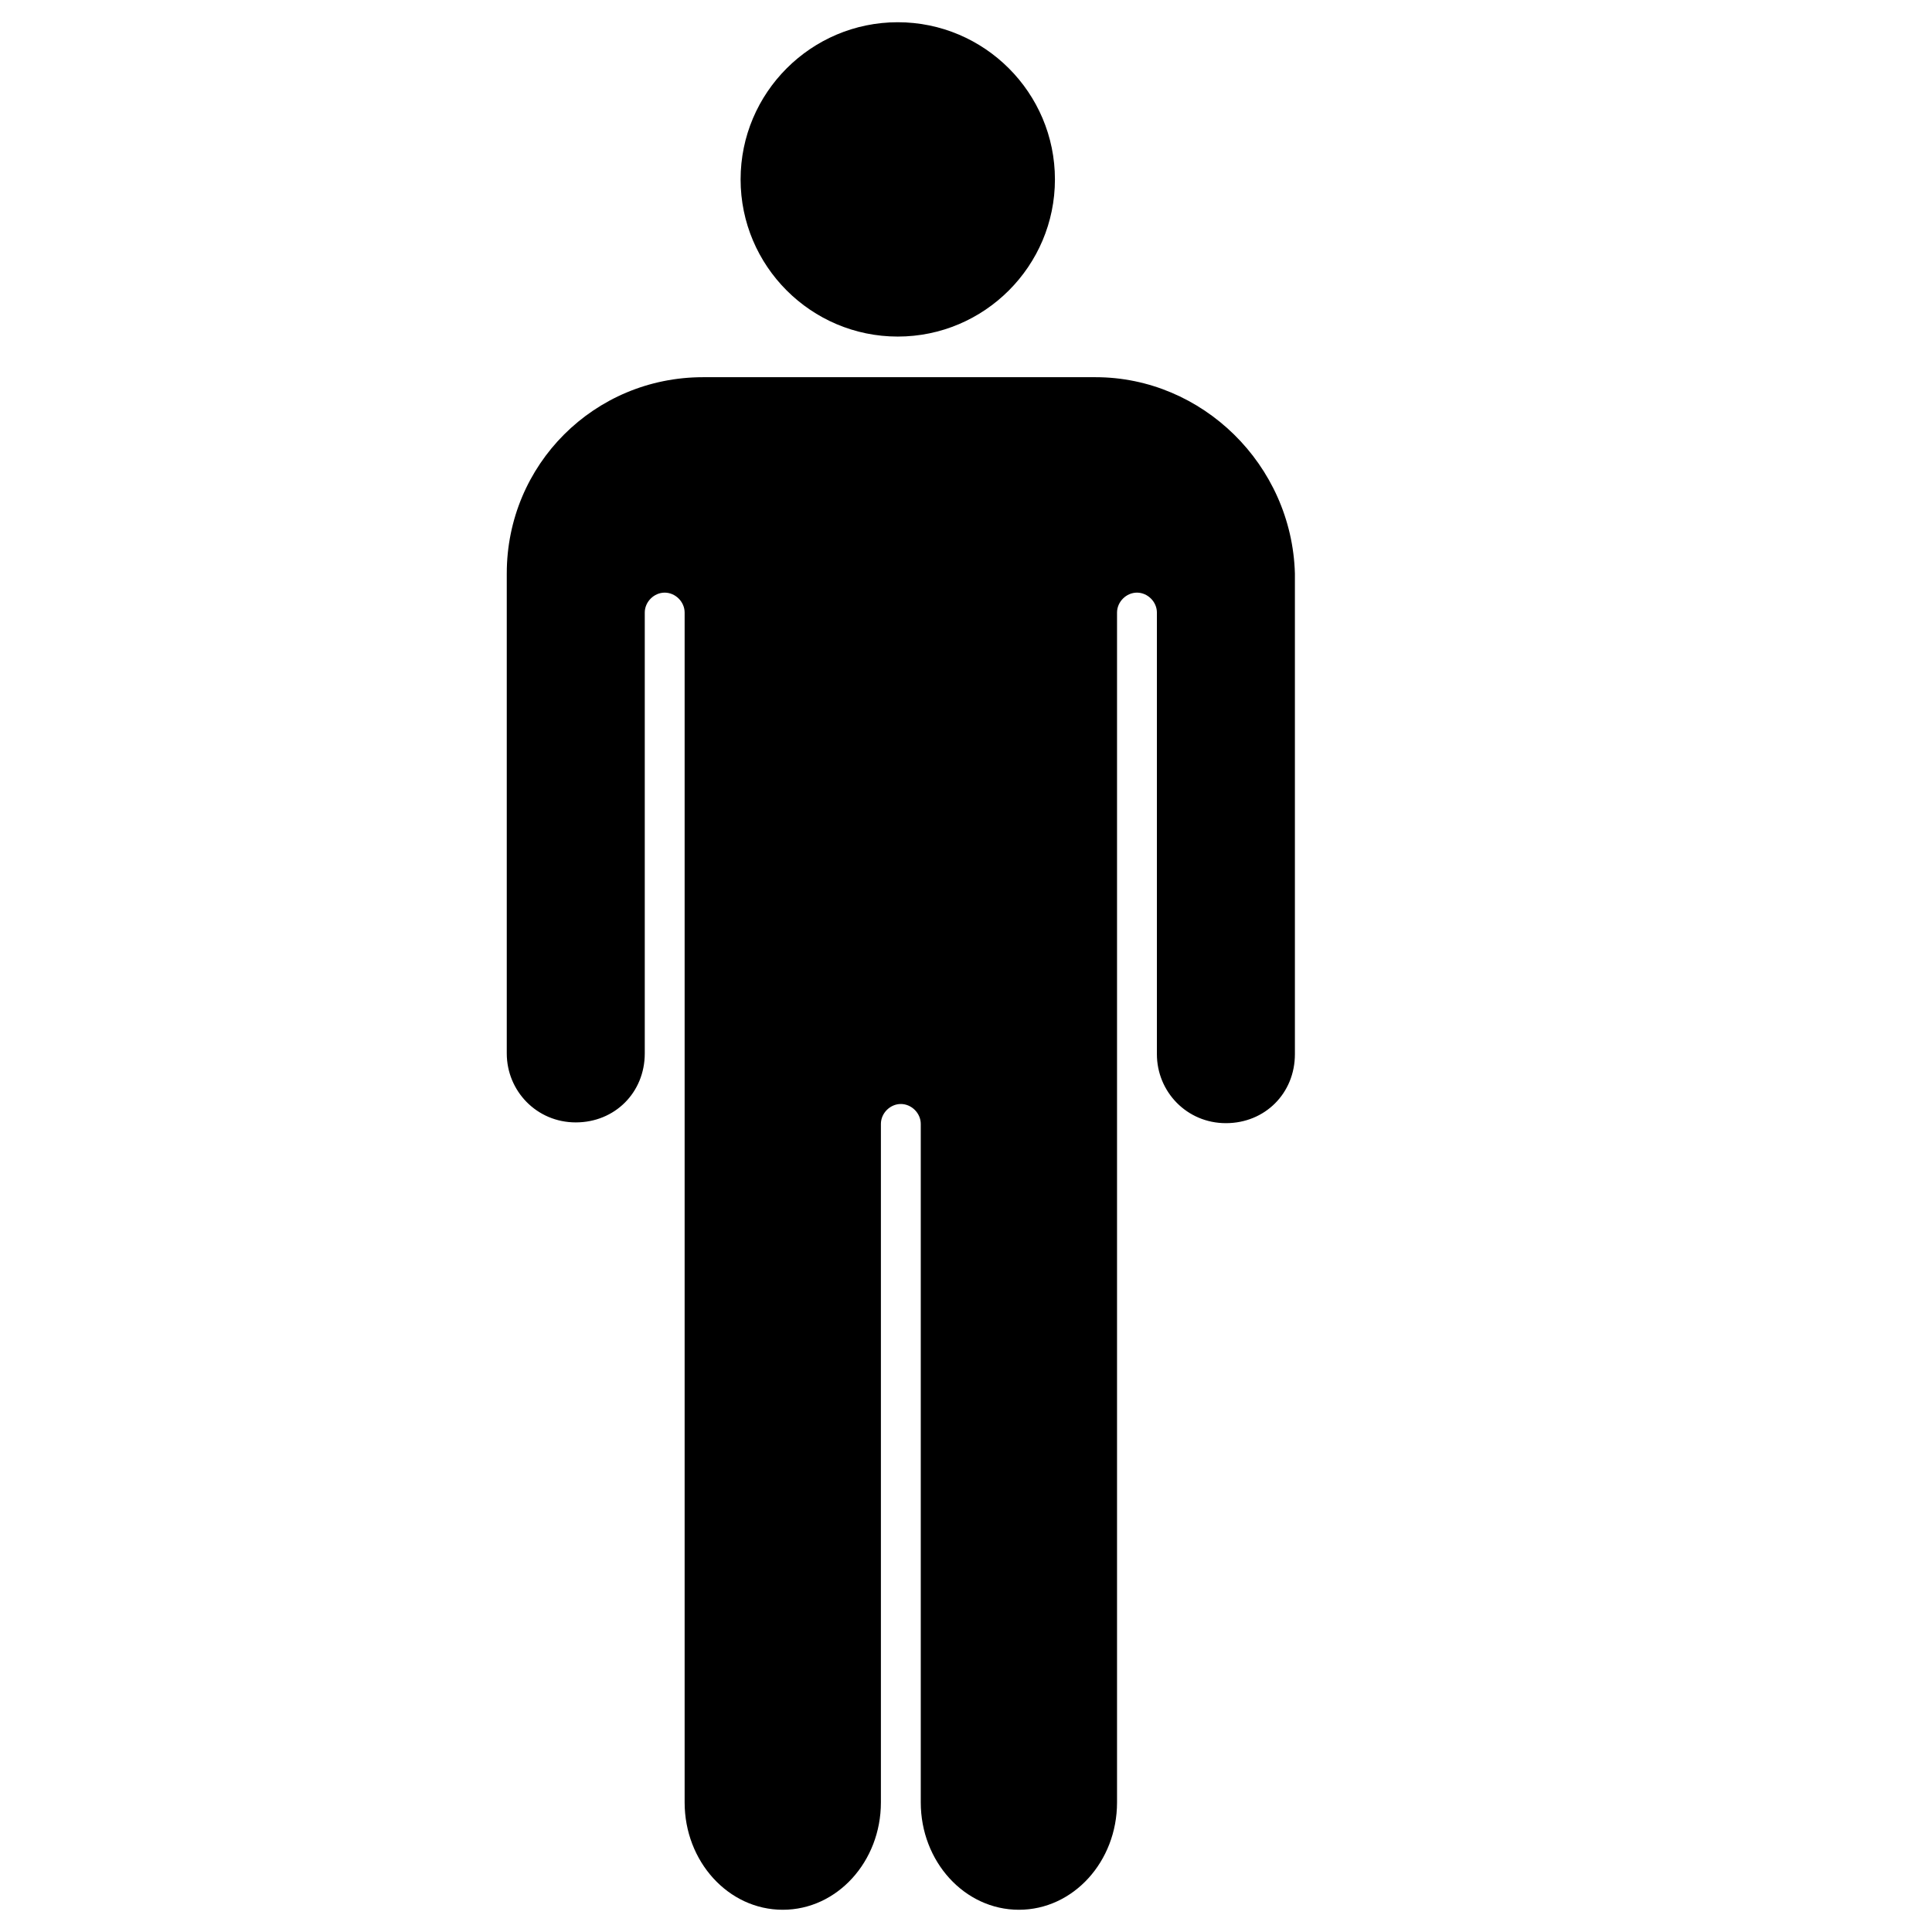
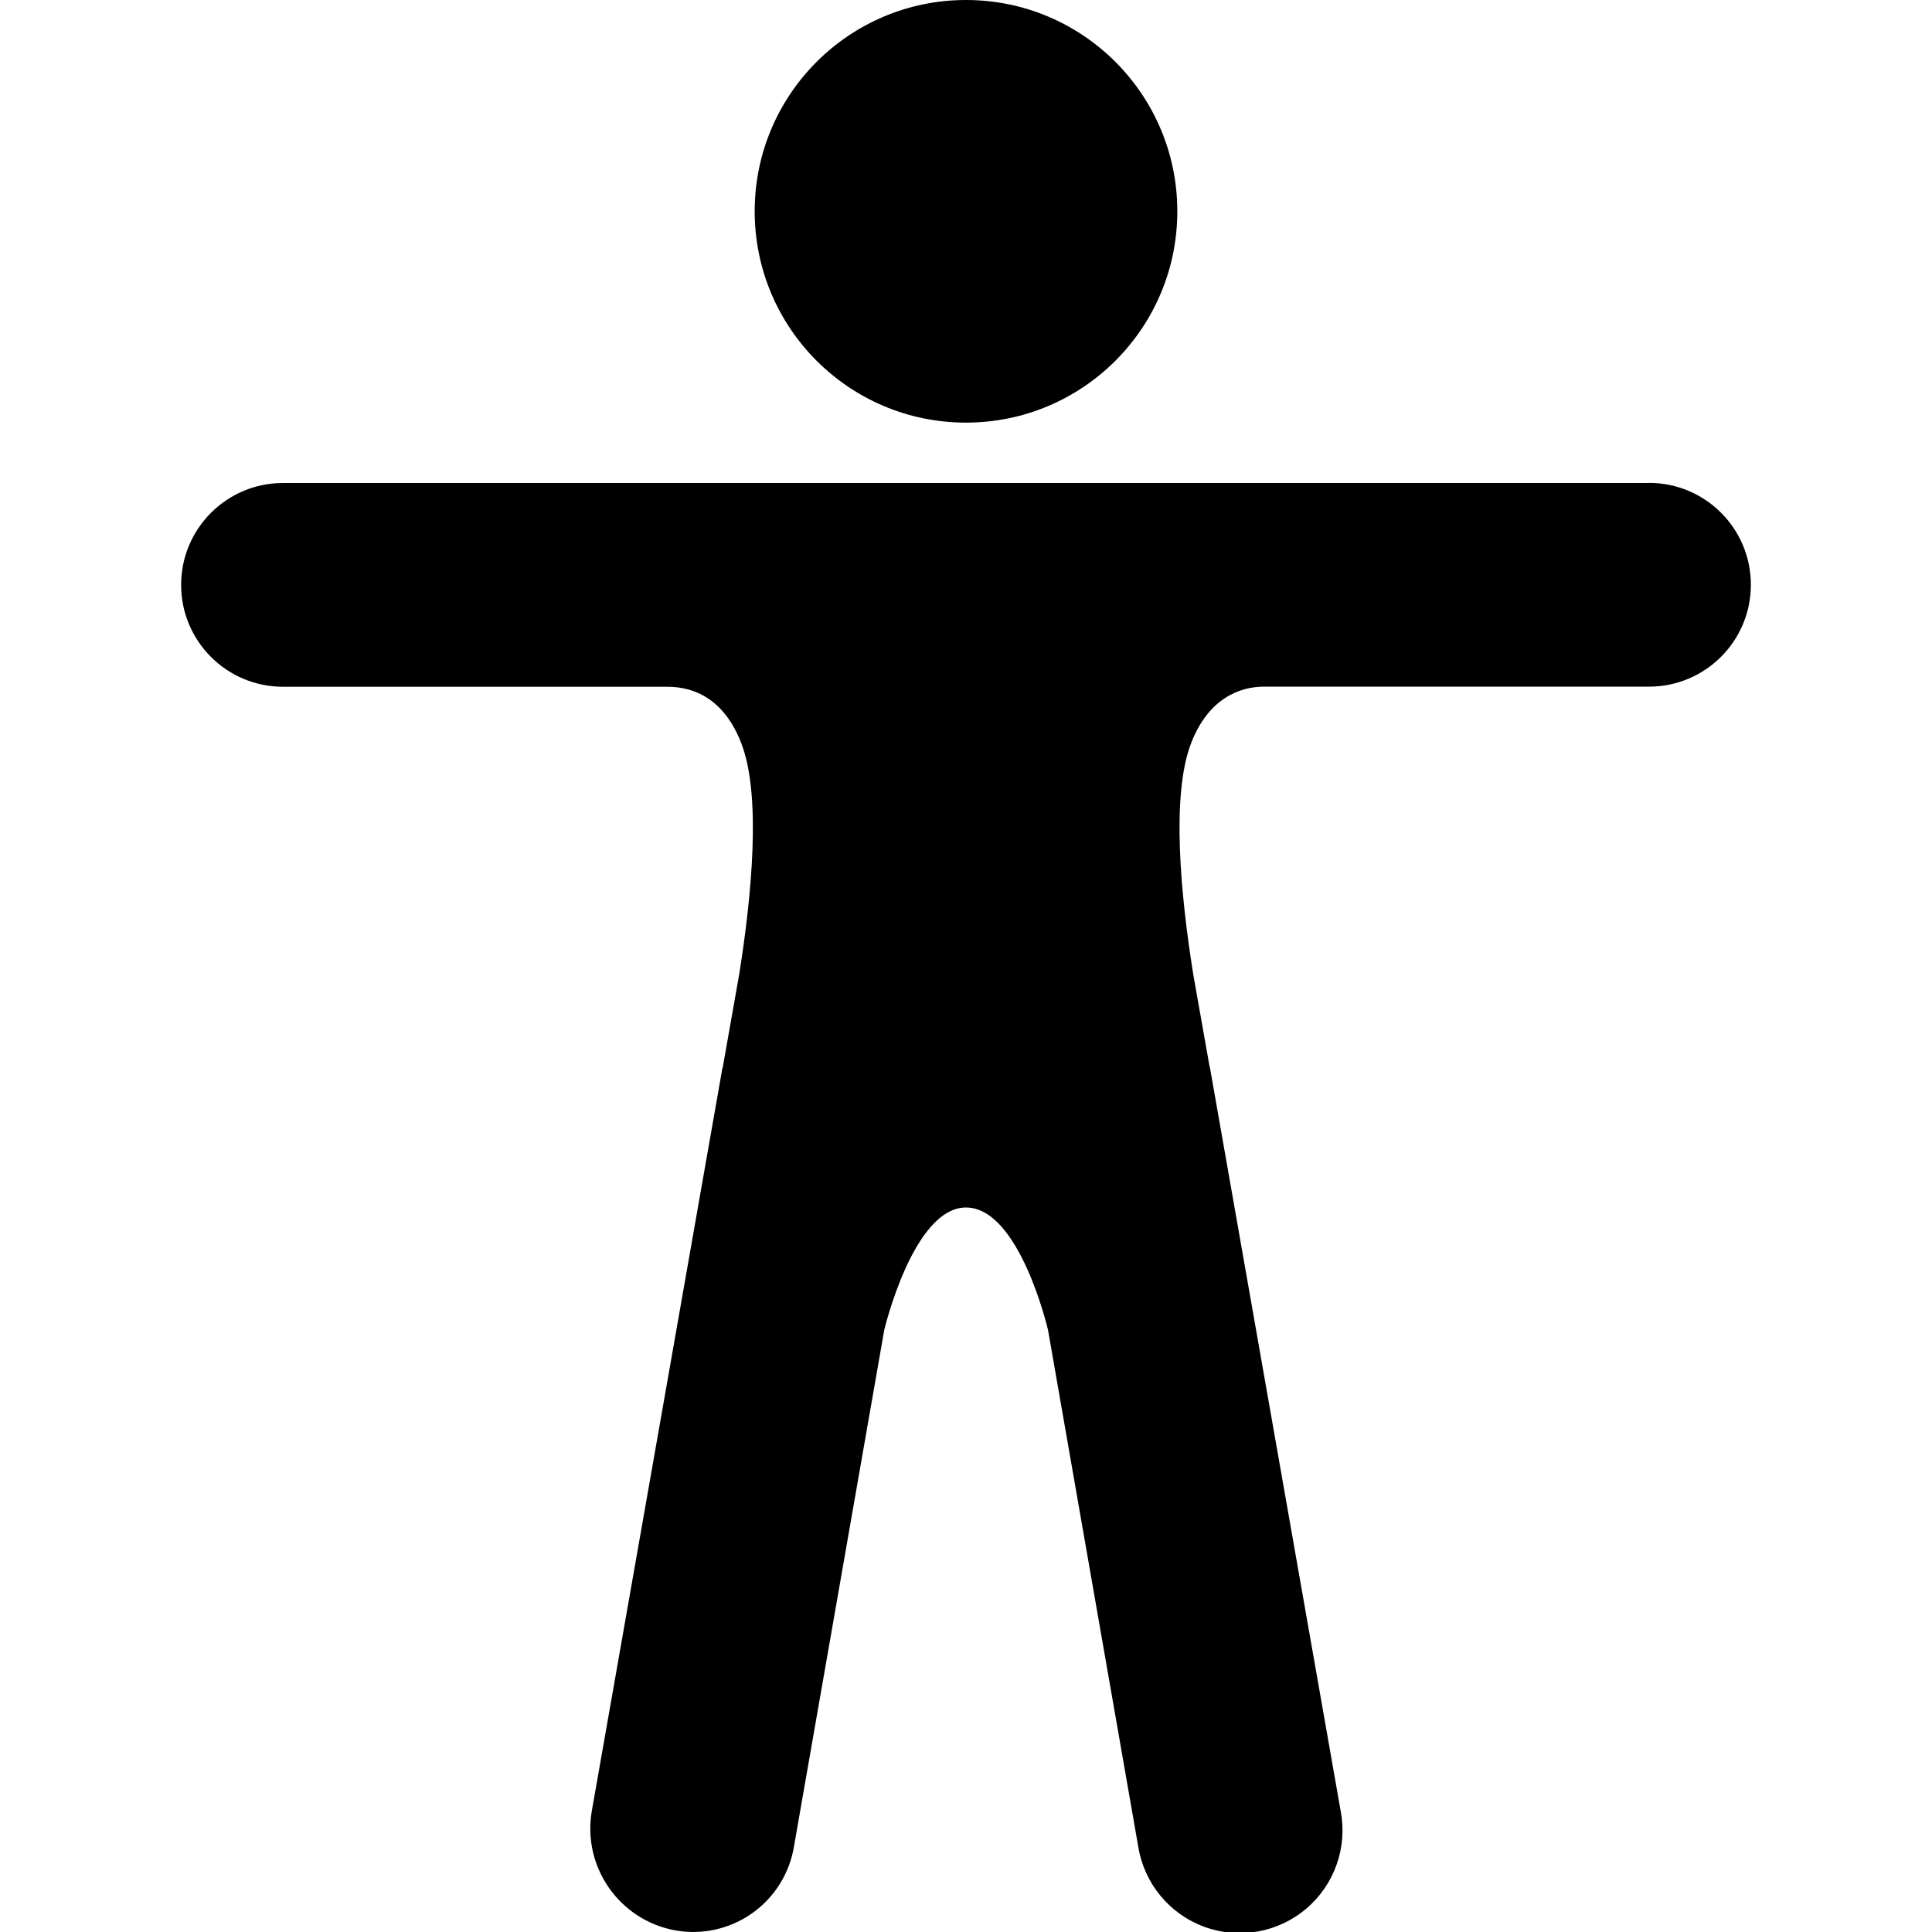
- <svg xmlns="http://www.w3.org/2000/svg" version="1.2" baseProfile="tiny" id="Layer_1" x="0px" y="0px" viewBox="-480 155 252 252" xml:space="preserve">
-   <path d="M-362.9,157.9c11.3,0,20.5,9.2,20.5,20.5s-9.2,20.5-20.5,20.5s-20.5-9.2-20.5-20.5S-374.2,157.9-362.9,157.9z M-337.1,204.2  h-51.2c-14.2,0-25.6,11.4-25.6,25.6v62.6c0,4.9,3.9,9,9,9s9-3.9,9-9v-57.5c0-1.4,1.2-2.6,2.6-2.6c1.4,0,2.6,1.2,2.6,2.6v155.2  c0,7.7,5.7,14,12.8,14s12.8-6.3,12.8-14v-88.5c0-1.4,1.2-2.6,2.6-2.6s2.6,1.2,2.6,2.6v88.5c0,7.7,5.7,14,12.8,14s12.8-6.3,12.8-14  V234.9c0-1.4,1.2-2.6,2.6-2.6c1.4,0,2.6,1.2,2.6,2.6v57.6c0,4.9,3.9,9,9,9s9-3.9,9-9v-62.7C-311.5,215.6-323.2,204.2-337.1,204.2z" />
+ <svg xmlns="http://www.w3.org/2000/svg" width="20px" height="20px" viewBox="0 0 512 512">
+   <circle cx="256" cy="56" r="56" />
+   <path d="M437,128H75a27,27,0,0,0,0,54H176.88c6.91,0,15,3.09,19.58,15,5.35,13.83,2.73,40.54-.57,61.23l-4.32,24.45a.42.42,0,0,1-.12.35l-34.6,196.81A27.43,27.43,0,0,0,179,511.58a27.06,27.06,0,0,0,31.42-22.29l23.91-136.8S242,320,256,320c14.23,0,21.74,32.49,21.74,32.49l23.91,136.92a27.24,27.24,0,1,0,53.62-9.6L320.66,283a.45.45,0,0,0-.11-.35l-4.33-24.45c-3.3-20.69-5.92-47.4-.57-61.23,4.56-11.88,12.91-15,19.28-15H437a27,27,0,0,0,0-54Z" />
</svg>
